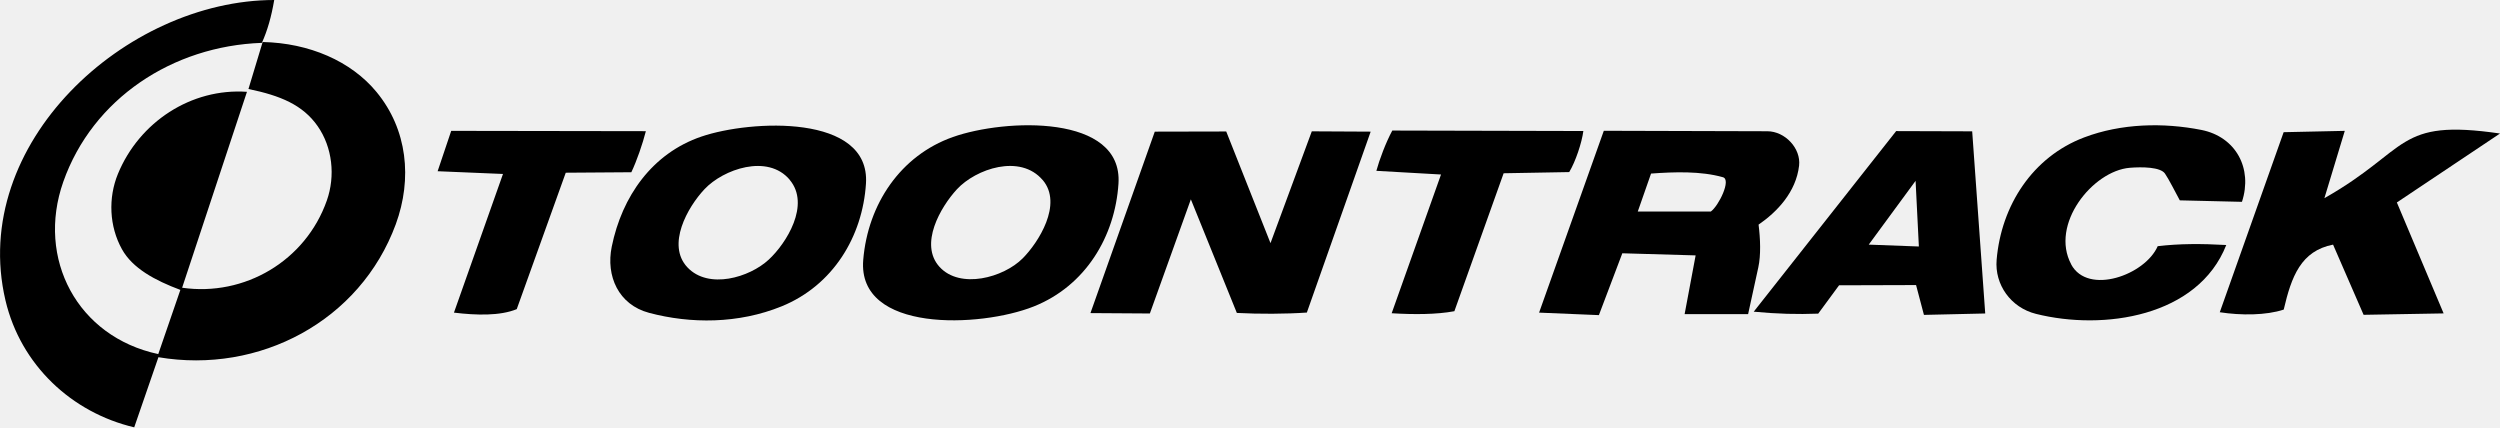
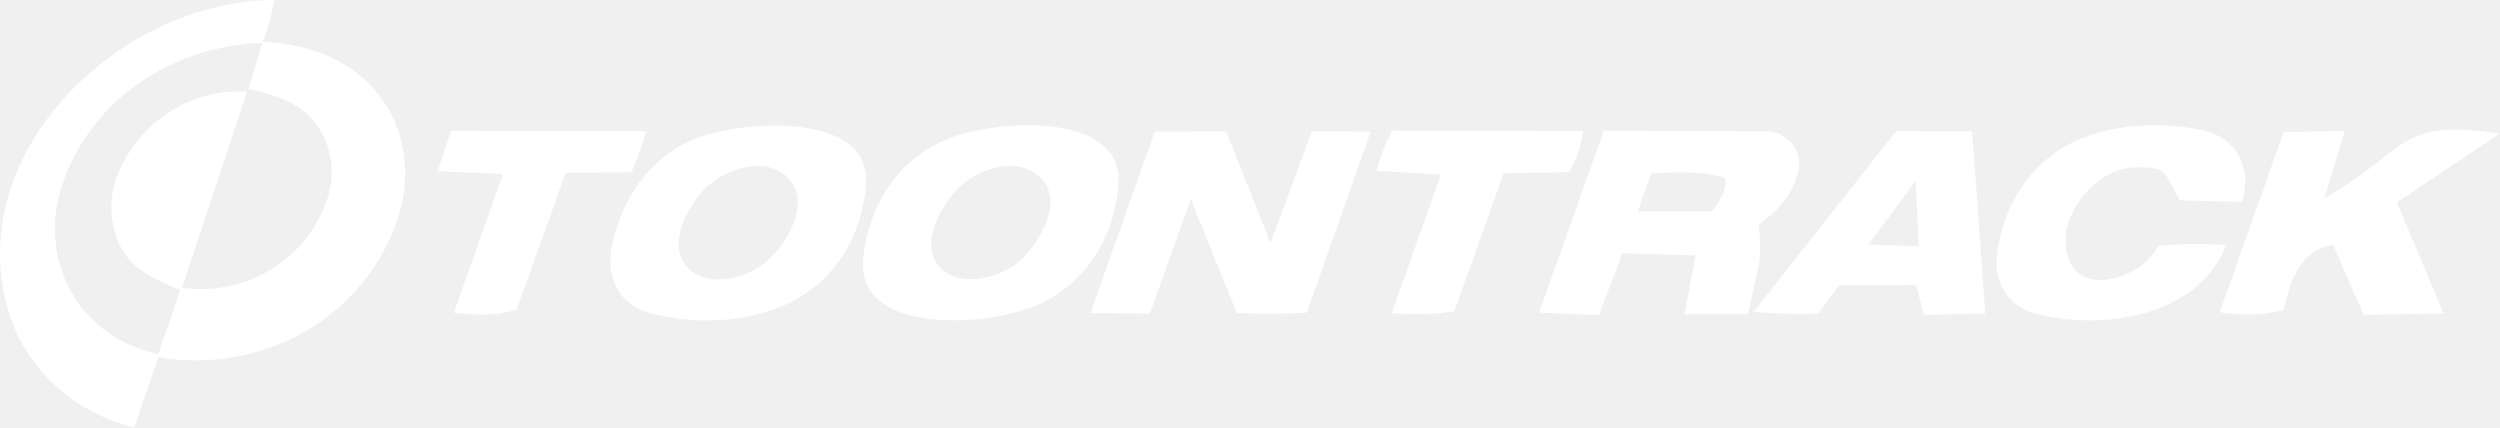
- <svg xmlns="http://www.w3.org/2000/svg" id="Layer_1" version="1.1" viewBox="0 0 320.19 54.75">
-   <path d="M23.32,36.85c8,1.16,15.82-3.44,18.54-11.17,1.11-3.15.72-6.81-1.18-9.53s-4.78-3.91-8.86-4.75l1.82-6.02c5.96.13,11.32,2.44,14.59,6.41,3.95,4.79,4.6,11.09,2.46,16.93-4.56,12.41-17.49,19.22-30.4,17.03l-3.1,8.98c-7.99-1.88-14.54-7.97-16.49-16.26C-4.01,18.42,16.09.02,35.12,0c-.36,2.13-.86,3.89-1.58,5.49-11.46.4-21.68,7.16-25.43,17.78-3.48,9.86,1.8,19.87,12.16,22.08l2.83-8.22c-3.26-1.22-6.13-2.77-7.48-5.21-1.63-2.93-1.78-6.57-.52-9.64,2.73-6.64,9.38-11.02,16.53-10.52l-8.3,25.08Z" />
-   <path d="M167.39,40.03c-2.75.19-6.11.2-8.98.05l-5.89-14.55-5.25,14.62-7.61-.05,8.24-23.24,9.15-.02,5.67,14.3,5.29-14.32,7.54.04-8.17,23.16Z" />
-   <path d="M100.12,39.23c-5.56,2.26-11.67,2.25-16.98.84-3.93-1.04-5.56-4.72-4.79-8.48,1.31-6.43,5.17-11.95,11.49-14.1s21.64-2.93,21.07,6.02c-.43,6.77-4.2,13.03-10.79,15.72ZM101.15,23.03c-2.83-3.37-8.52-1.35-10.91,1.19-2.19,2.32-4.9,7.15-2.2,10.02s7.96,1.3,10.42-.99c2.26-2.09,5.36-7.04,2.68-10.22Z" />
-   <path d="M132.4,39.25c-6.86,2.73-22.63,3.38-21.84-5.98.6-7.14,4.78-13.35,11.48-15.72s21.79-2.96,21.21,5.97c-.44,6.77-4.22,13.09-10.85,15.73ZM133.55,23.07c-2.89-3.41-8.57-1.44-10.99,1.17-2.11,2.29-4.86,7.05-2.23,9.94s8.19,1.39,10.66-1.1c1.98-1.99,5.17-6.93,2.56-10.02Z" />
-   <path d="M223.89,40.23h-8.13s1.41-7.52,1.41-7.52l-9.39-.27-3,7.92-7.66-.32,8.29-23.29,20.94.06c2.26,0,4.33,2.19,4.07,4.41-.4,3.4-2.81,5.91-5.19,7.55.23,1.8.31,3.9-.03,5.46l-1.31,6.01ZM219.12,27.09c1.02-.75,2.64-4.08,1.55-4.39-2.81-.8-6.22-.69-9.21-.47l-1.7,4.86h9.36Z" />
-   <path d="M306.98,25.93l5.99,14.21-10.25.18-3.91-8.99c-4.12.81-5.33,4.08-6.32,8.32-2.25.75-5.47.76-8.19.34l8.18-23.06,7.83-.17-2.61,8.62c11-6.22,9.12-10.23,22.49-8.28l-13.21,8.83Z" />
-   <path d="M265.27,33.87c2.15,3.98,9.47,1.36,11.08-2.34,2.78-.33,5.58-.33,8.78-.15-3.62,9.19-15.71,10.99-24.37,8.82-3.21-.8-5.31-3.73-5.04-6.93.59-6.96,4.61-13.17,11.21-15.67,4.75-1.8,10.14-1.92,15.01-.96,4.42.88,6.6,4.93,5.2,9.21l-7.96-.19c-.58-1.06-1.4-2.71-1.9-3.43-.58-.84-2.91-.87-4.51-.74-4.76.4-10.25,7.26-7.49,12.38Z" />
-   <path d="M245.39,36.51l-9.85.03-2.67,3.63c-2.67.1-5.22.04-8.26-.25l18.24-23.13,9.74.03,1.67,23.33-7.85.18-1.01-3.83ZM245.76,31.56l-.42-8.4-6,8.17,6.42.24Z" />
-   <path d="M186.26,39.86c-2.28.43-5.23.43-8.02.26l6.32-17.77-8.28-.47c.37-1.38,1.22-3.65,2.04-5.16l24.47.06c-.2,1.52-1,3.91-1.81,5.26l-8.4.15-6.31,17.67Z" />
-   <path d="M66.19,39.59c-2.12.88-5.19.8-8.05.45l6.28-17.76-8.37-.35,1.74-5.17,24.93.04c-.42,1.64-1.16,3.79-1.86,5.26l-8.4.06-6.28,17.48Z" />
+ <svg xmlns="http://www.w3.org/2000/svg" id="Layer_1" version="1.1" viewBox="0 0 320.19 54.75" fill="#ffffff">
+   <style>path, rect, polygon, circle, ellipse, line, polyline { fill: #ffffff !important; stroke: none; } svg { fill: #ffffff !important; }</style>
+   <path fill="#ffffff" d="M23.32,36.85c8,1.16,15.82-3.44,18.54-11.17,1.11-3.15.72-6.81-1.18-9.53s-4.78-3.91-8.86-4.75l1.82-6.02c5.96.13,11.32,2.44,14.59,6.41,3.95,4.79,4.6,11.09,2.46,16.93-4.56,12.41-17.49,19.22-30.4,17.03l-3.1,8.98c-7.99-1.88-14.54-7.97-16.49-16.26C-4.01,18.42,16.09.02,35.12,0c-.36,2.13-.86,3.89-1.58,5.49-11.46.4-21.68,7.16-25.43,17.78-3.48,9.86,1.8,19.87,12.16,22.08l2.83-8.22c-3.26-1.22-6.13-2.77-7.48-5.21-1.63-2.93-1.78-6.57-.52-9.64,2.73-6.64,9.38-11.02,16.53-10.52l-8.3,25.08Z" />
+   <path fill="#ffffff" d="M167.39,40.03c-2.75.19-6.11.2-8.98.05l-5.89-14.55-5.25,14.62-7.61-.05,8.24-23.24,9.15-.02,5.67,14.3,5.29-14.32,7.54.04-8.17,23.16Z" />
+   <path fill="#ffffff" d="M100.12,39.23c-5.56,2.26-11.67,2.25-16.98.84-3.93-1.04-5.56-4.72-4.79-8.48,1.31-6.43,5.17-11.95,11.49-14.1s21.64-2.93,21.07,6.02c-.43,6.77-4.2,13.03-10.79,15.72ZM101.15,23.03c-2.83-3.37-8.52-1.35-10.91,1.19-2.19,2.32-4.9,7.15-2.2,10.02s7.96,1.3,10.42-.99c2.26-2.09,5.36-7.04,2.68-10.22Z" />
+   <path fill="#ffffff" d="M132.4,39.25c-6.86,2.73-22.63,3.38-21.84-5.98.6-7.14,4.78-13.35,11.48-15.72s21.79-2.96,21.21,5.97c-.44,6.77-4.22,13.09-10.85,15.73ZM133.55,23.07c-2.89-3.41-8.57-1.44-10.99,1.17-2.11,2.29-4.86,7.05-2.23,9.94s8.19,1.39,10.66-1.1c1.98-1.99,5.17-6.93,2.56-10.02Z" />
+   <path fill="#ffffff" d="M223.89,40.23h-8.13s1.41-7.52,1.41-7.52l-9.39-.27-3,7.92-7.66-.32,8.29-23.29,20.94.06c2.26,0,4.33,2.19,4.07,4.41-.4,3.4-2.81,5.91-5.19,7.55.23,1.8.31,3.9-.03,5.46l-1.31,6.01ZM219.12,27.09c1.02-.75,2.64-4.08,1.55-4.39-2.81-.8-6.22-.69-9.21-.47l-1.7,4.86h9.36Z" />
+   <path fill="#ffffff" d="M306.98,25.93l5.99,14.21-10.25.18-3.91-8.99c-4.12.81-5.33,4.08-6.32,8.32-2.25.75-5.47.76-8.19.34l8.18-23.06,7.83-.17-2.61,8.62c11-6.22,9.12-10.23,22.49-8.28l-13.21,8.83Z" />
+   <path fill="#ffffff" d="M265.27,33.87c2.15,3.98,9.47,1.36,11.08-2.34,2.78-.33,5.58-.33,8.78-.15-3.62,9.19-15.71,10.99-24.37,8.82-3.21-.8-5.31-3.73-5.04-6.93.59-6.96,4.61-13.17,11.21-15.67,4.75-1.8,10.14-1.92,15.01-.96,4.42.88,6.6,4.93,5.2,9.21l-7.96-.19c-.58-1.06-1.4-2.71-1.9-3.43-.58-.84-2.91-.87-4.51-.74-4.76.4-10.25,7.26-7.49,12.38Z" />
+   <path fill="#ffffff" d="M245.39,36.51l-9.85.03-2.67,3.63c-2.67.1-5.22.04-8.26-.25l18.24-23.13,9.74.03,1.67,23.33-7.85.18-1.01-3.83ZM245.76,31.56l-.42-8.4-6,8.17,6.42.24Z" />
+   <path fill="#ffffff" d="M186.26,39.86c-2.28.43-5.23.43-8.02.26l6.32-17.77-8.28-.47c.37-1.38,1.22-3.65,2.04-5.16l24.47.06c-.2,1.52-1,3.91-1.81,5.26l-8.4.15-6.31,17.67Z" />
+   <path fill="#ffffff" d="M66.19,39.59c-2.12.88-5.19.8-8.05.45l6.28-17.76-8.37-.35,1.74-5.17,24.93.04c-.42,1.64-1.16,3.79-1.86,5.26l-8.4.06-6.28,17.48Z" />
</svg>
